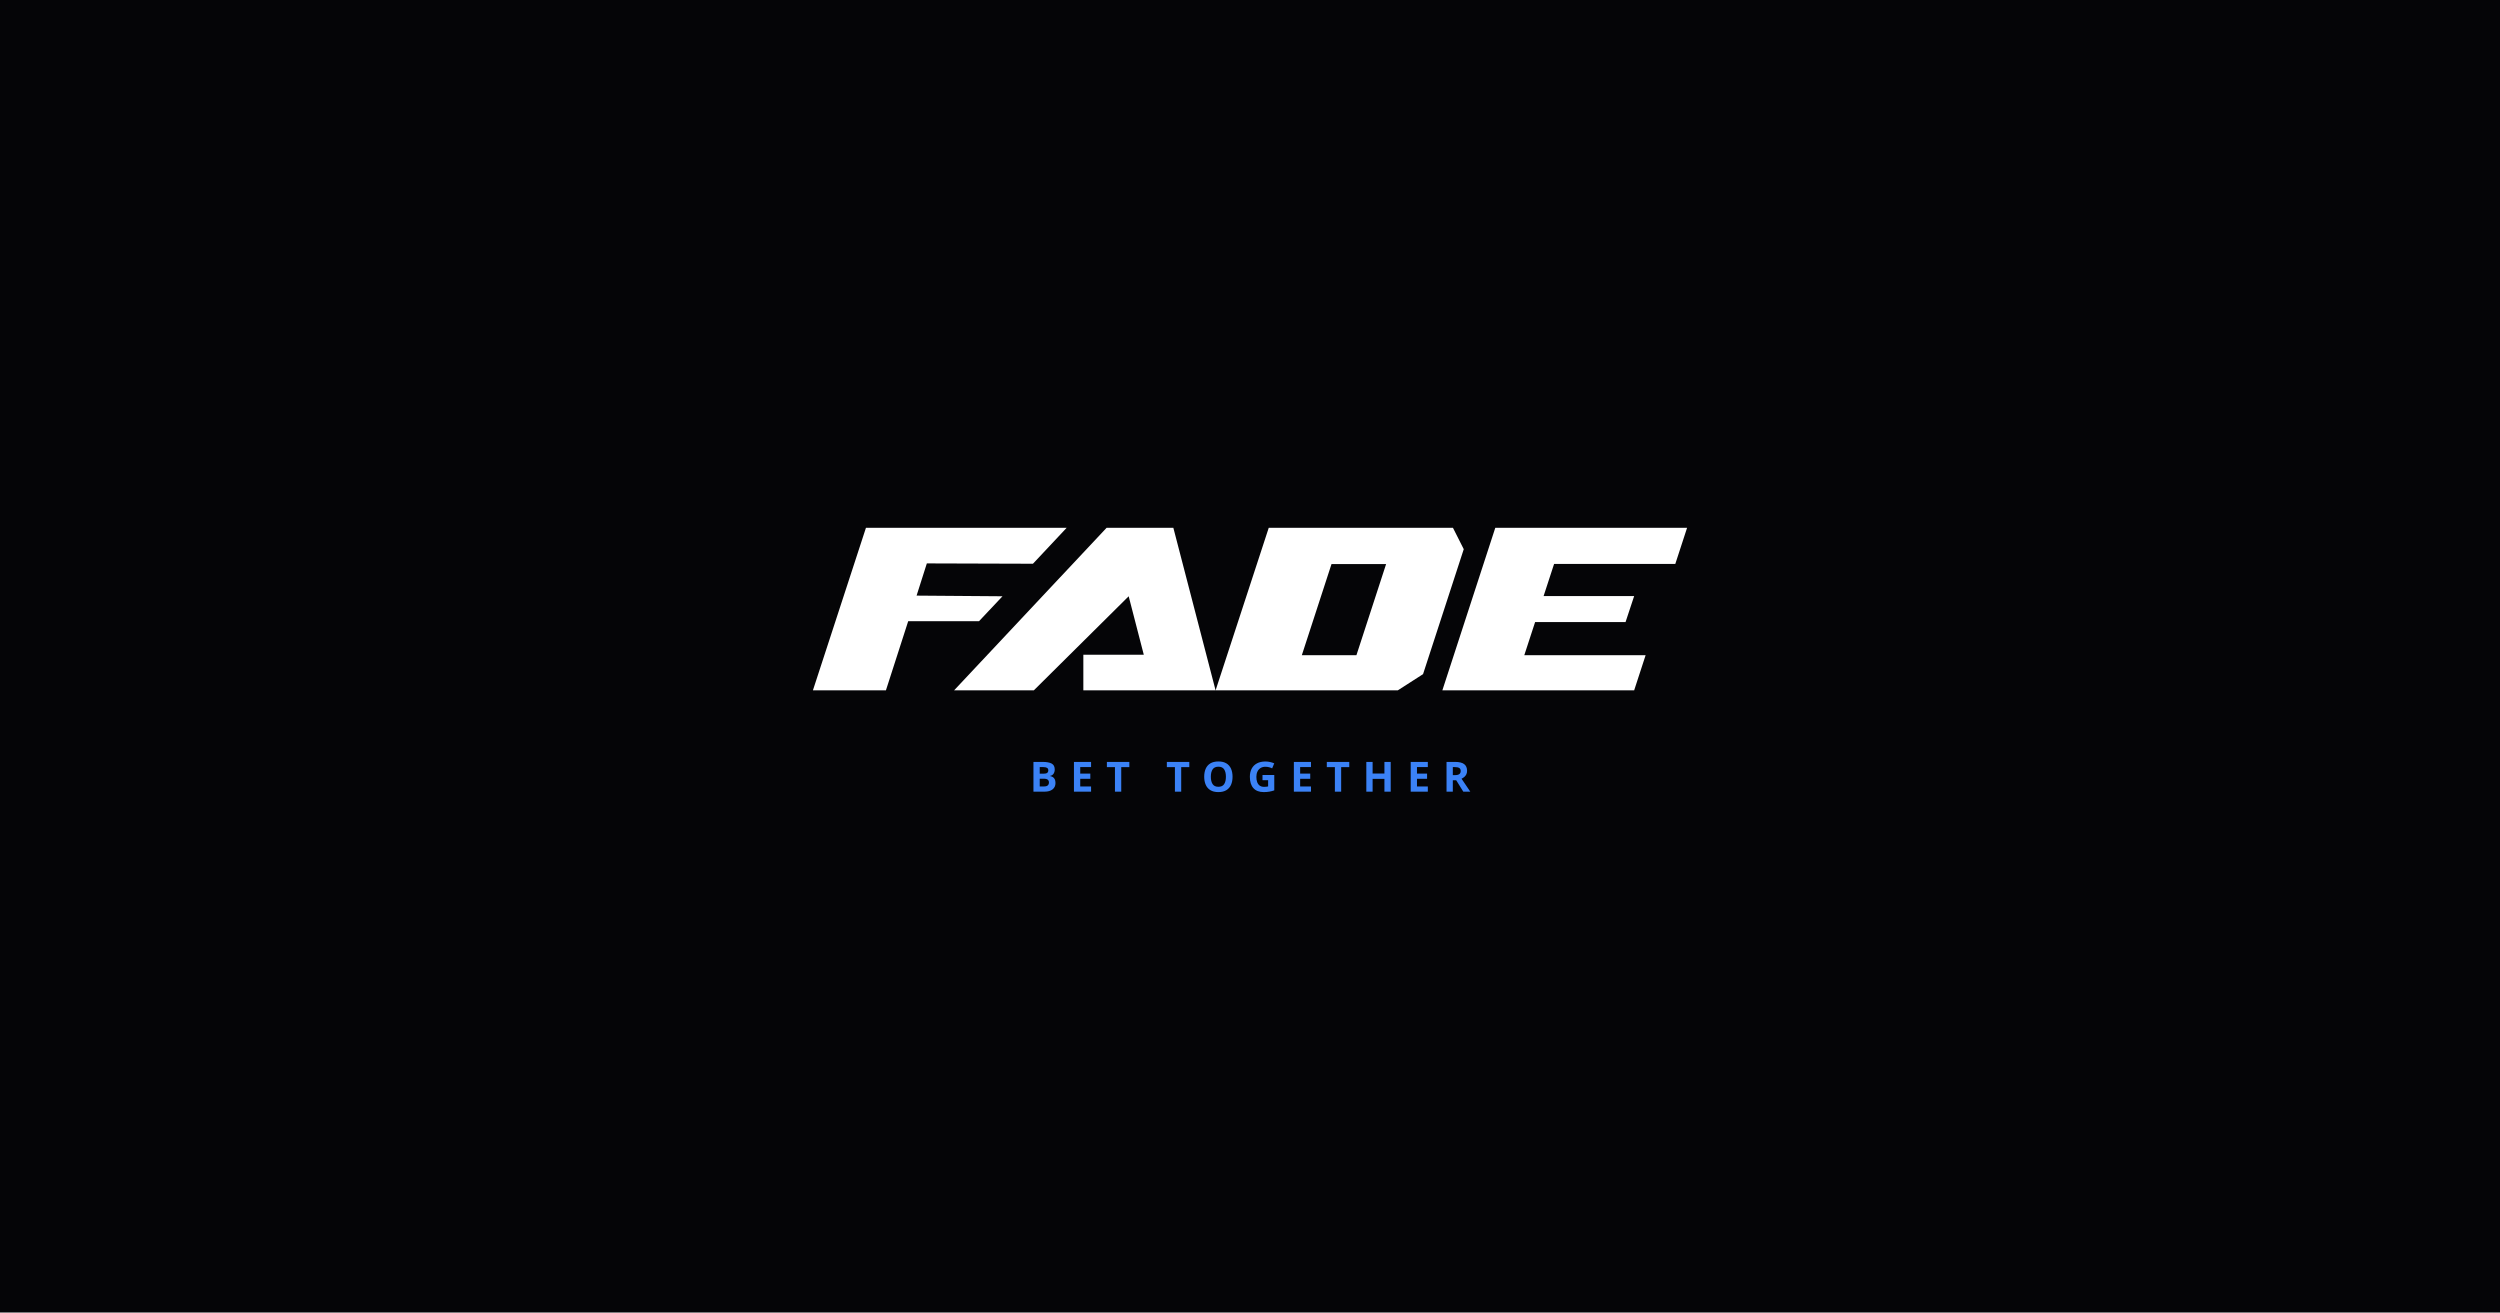
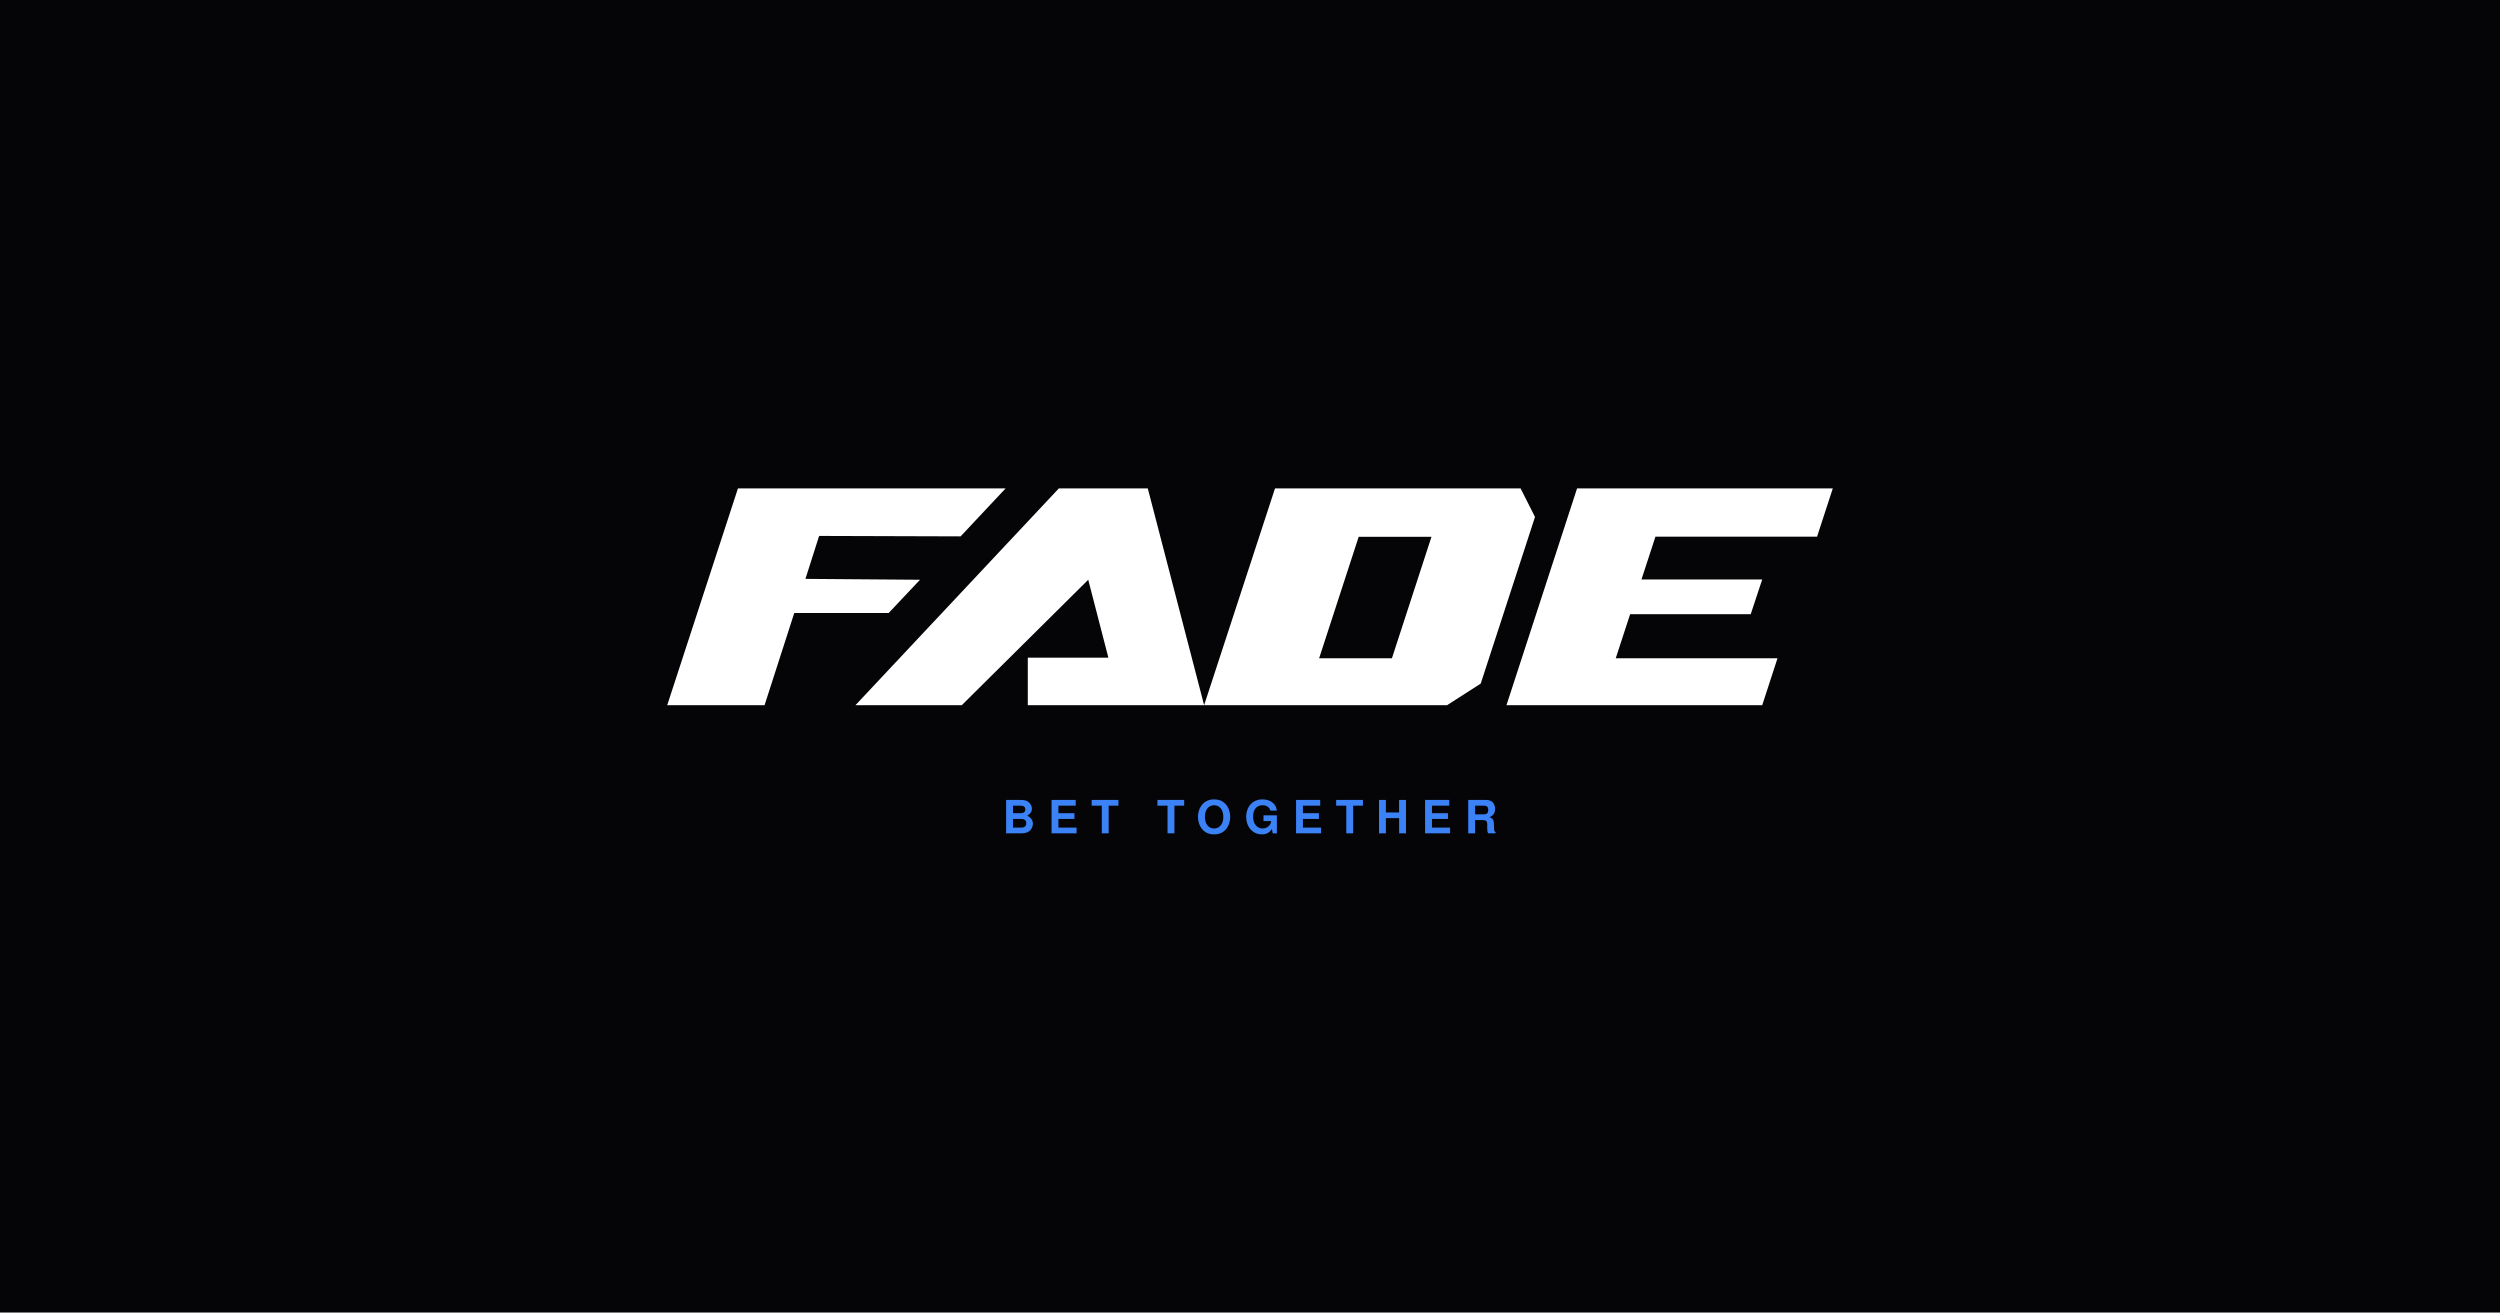
<svg xmlns="http://www.w3.org/2000/svg" width="1200" height="630" viewBox="0 0 1200 630">
  <rect width="1200" height="630" fill="#050507" />
-   <g transform="translate(375,250)">
-     <svg viewBox="80 420 840 170" width="450" height="90" fill="white">
-       <polygon points="231.7,573.7 370,426.3 430.5,426.3 468.8,573.7 348.9,573.7 348.9,541.4 403.7,541.4 390,488.4 304,573.7" />
-       <path d="M684,426.3H517l-48.2,147.4H634l22.9-14.7l36.9-113.3L684,426.3z M596.5,541.8H547l26.9-82.6h49.5L596.5,541.8z" />
-       <polygon points="775.7,459.1 766.2,488.2 848.3,488.2 840.5,511.8 758.5,511.8 748.7,541.8 858.7,541.8 848.3,573.7 674.4,573.7 722.4,426.3 896.3,426.3 885.6,459.1" />
-       <polygon points="207,458.6 197.7,487.8 275.6,488.4 254.3,511 190.1,511 169.9,573.7 103.7,573.7 151.8,426.3 333.8,426.3 303.2,458.9" />
-     </svg>
-   </g>
-   <text x="600" y="380" text-anchor="middle" fill="#3b82f6" font-family="sans-serif" font-size="20" font-weight="700" letter-spacing="6">BET TOGETHER</text>
+   <svg viewBox="80 420 840 170" x="300" y="230" width="600" height="120" fill="white">
+     <polygon points="231.7,573.7 370,426.3 430.5,426.3 468.8,573.7 348.9,573.7 348.9,541.4 403.7,541.4 390,488.4 304,573.7" />
+     <path d="M684,426.3H517l-48.2,147.4H634l22.9-14.7l36.9-113.3L684,426.3z M596.5,541.8H547l26.9-82.6h49.5L596.5,541.8z" />
+     <polygon points="775.7,459.1 766.2,488.2 848.3,488.2 840.5,511.8 758.5,511.8 748.7,541.8 858.7,541.8 848.3,573.7 674.4,573.7 722.4,426.3 896.3,426.3 885.6,459.1" />
+     <polygon points="207,458.6 197.7,487.8 275.6,488.4 254.3,511 190.1,511 169.9,573.7 103.7,573.7 151.8,426.3 333.8,426.3 303.2,458.9" />
+   </svg>
+   <text x="600" y="400" text-anchor="middle" fill="#3b82f6" font-family="Helvetica,Arial,sans-serif" font-size="22" font-weight="700" letter-spacing="6">BET TOGETHER</text>
</svg>
